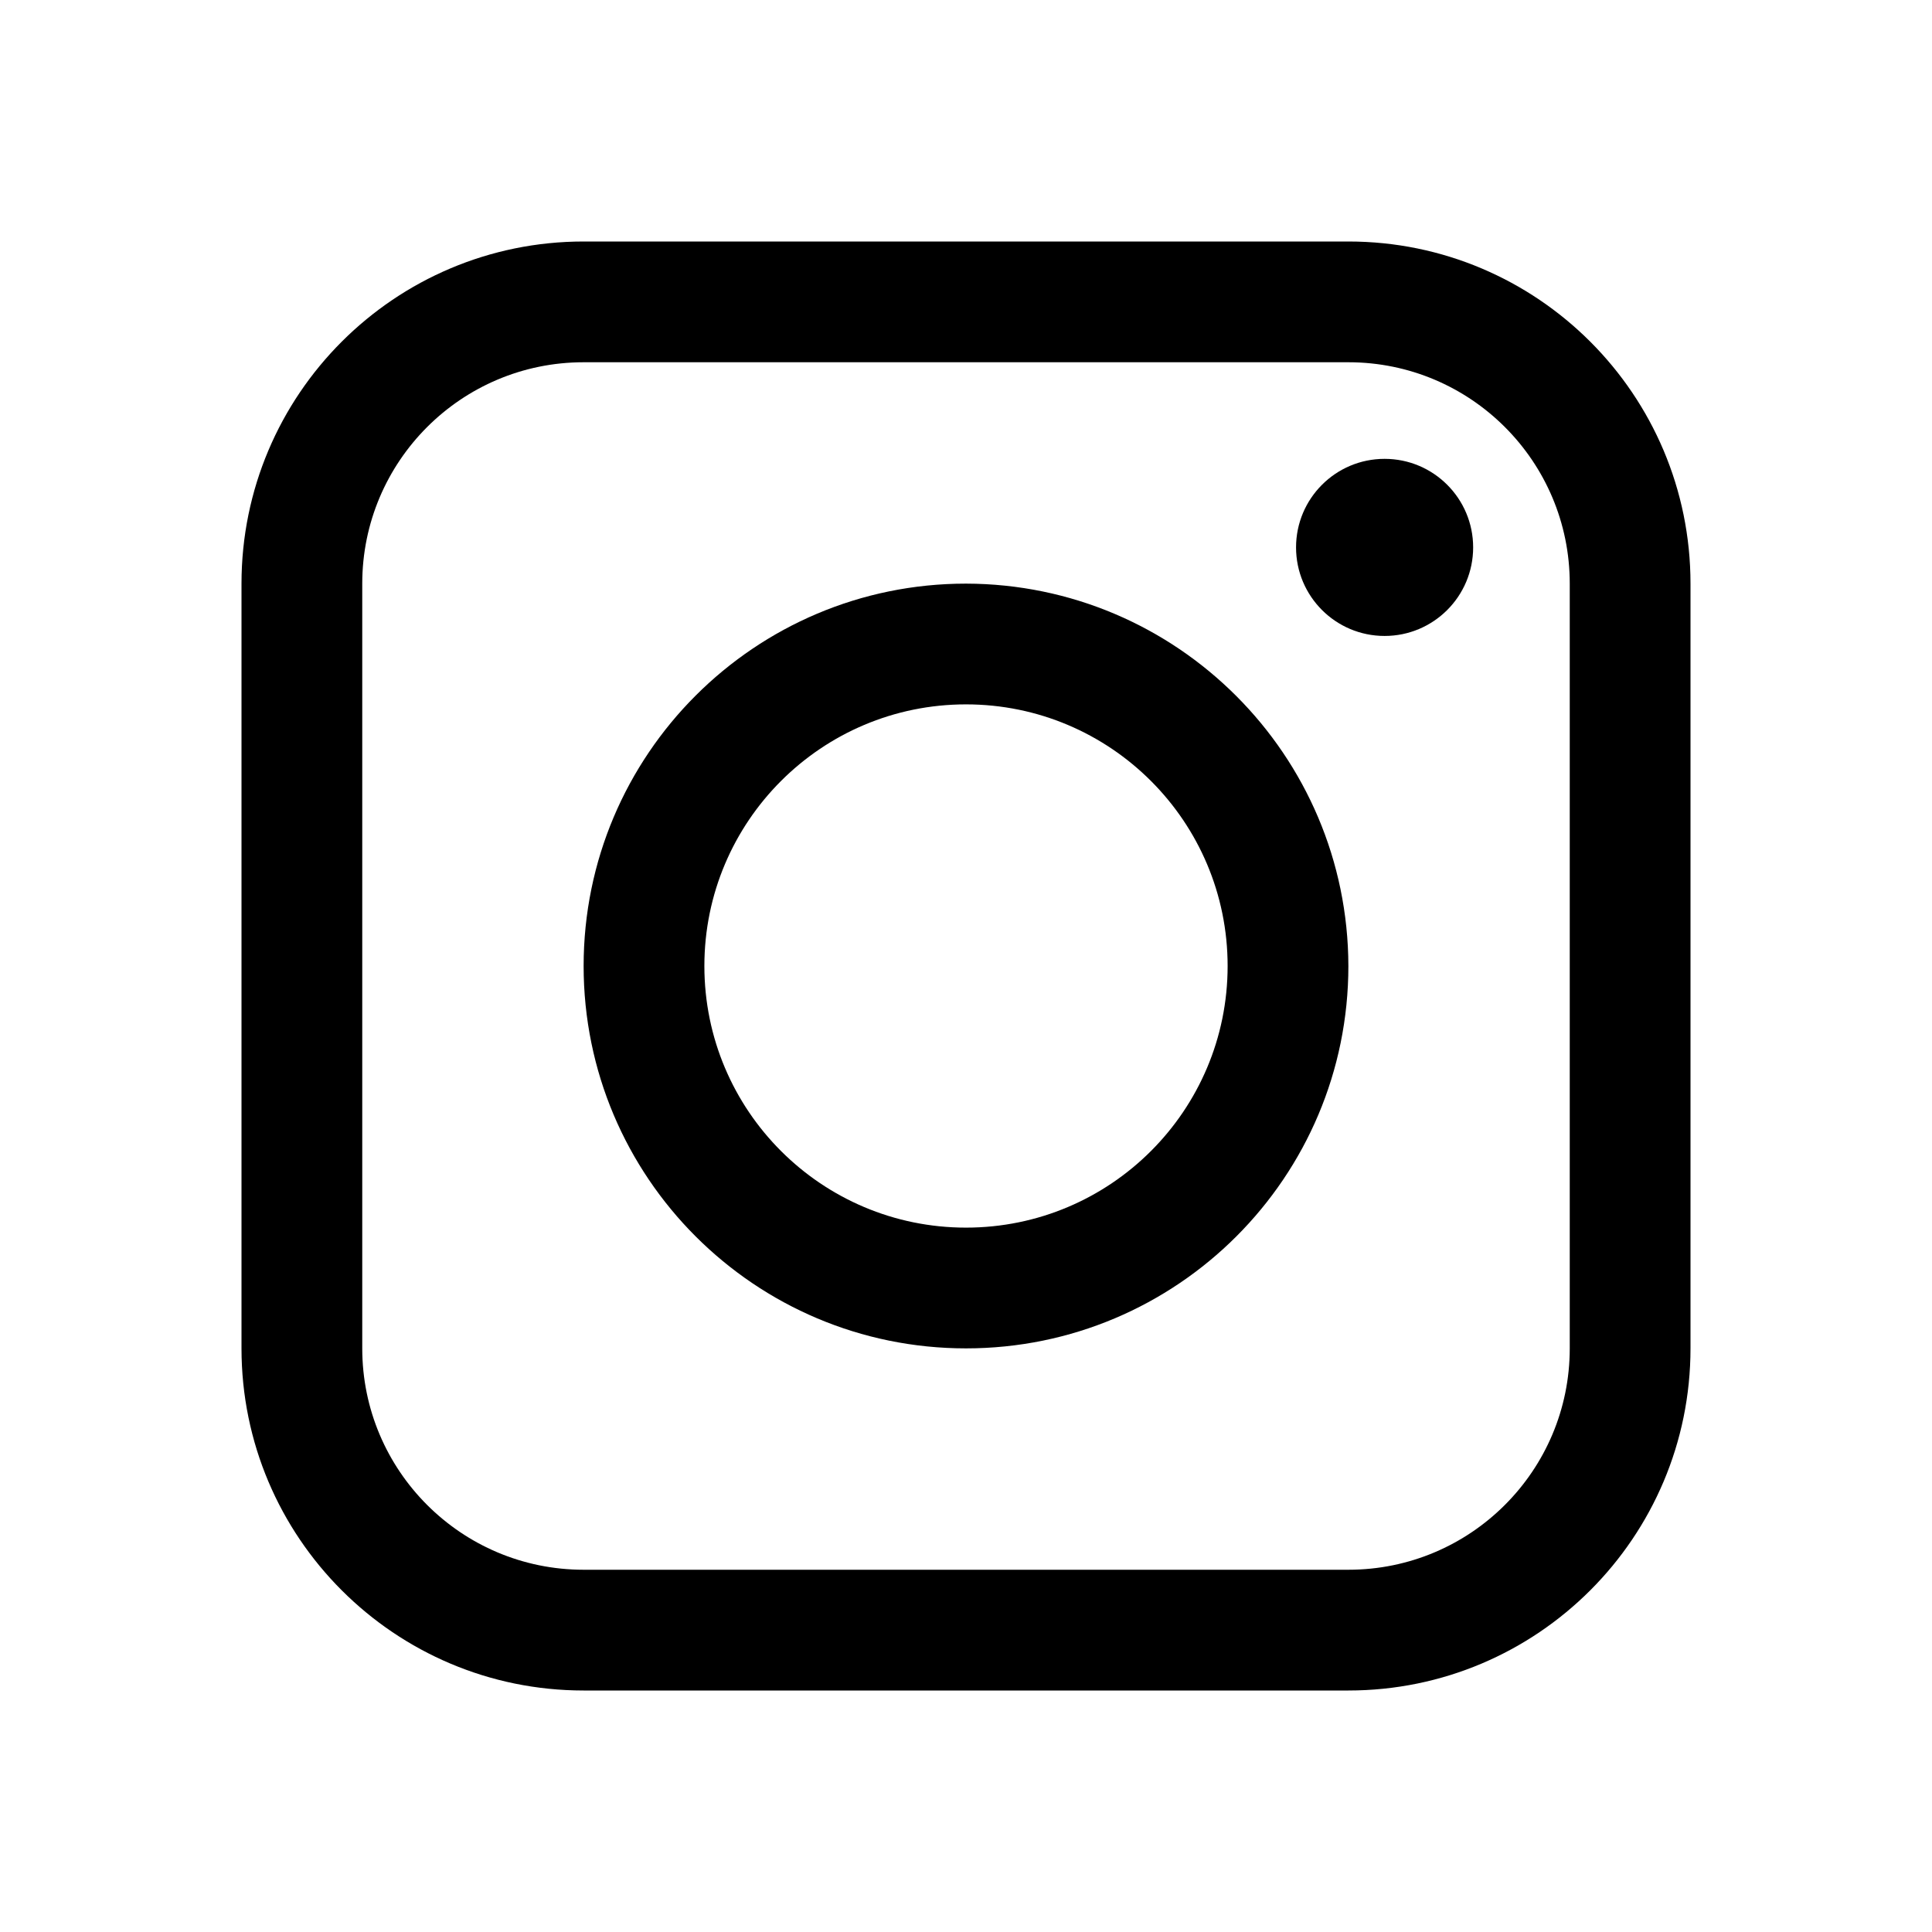
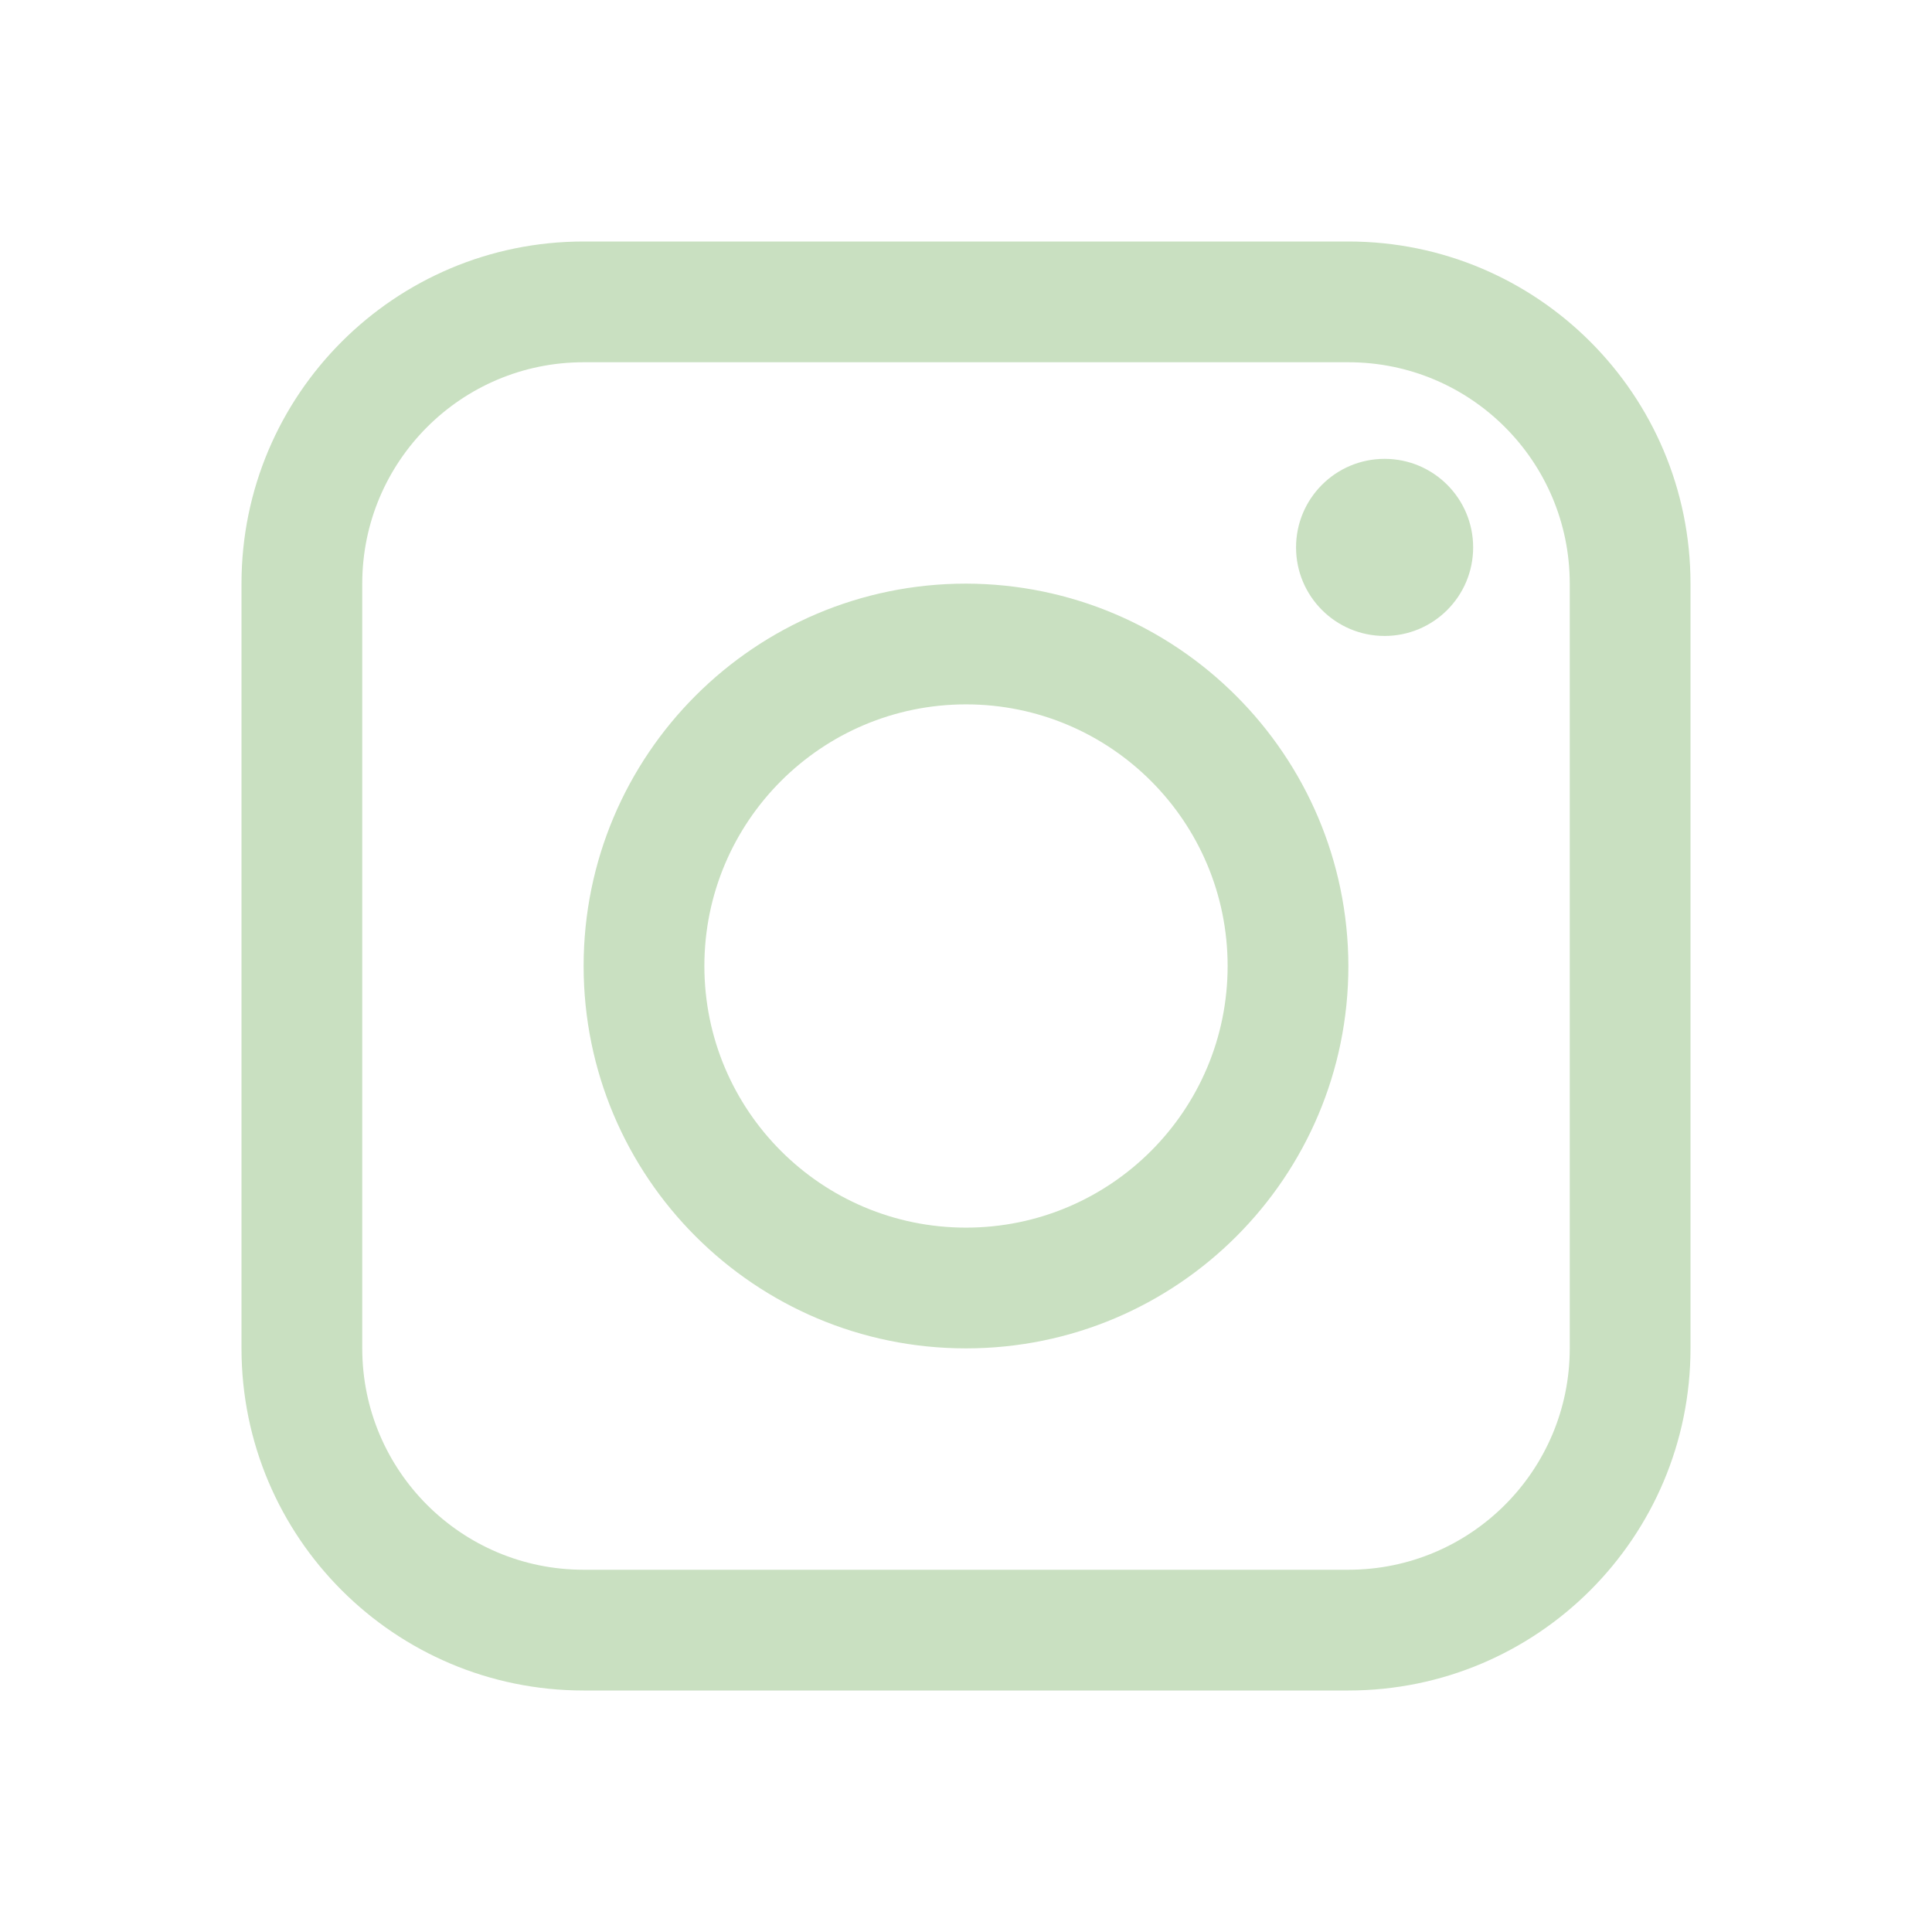
<svg xmlns="http://www.w3.org/2000/svg" viewBox="0 0 24 24" aria-hidden="true" focusable="false">
-   <path d="M16.75 3h-9.5A4.25 4.25 0 0 0 3 7.25v9.5A4.25 4.25 0 0 0 7.25 21h9.5A4.25 4.25 0 0 0 21 16.75v-9.5A4.25 4.25 0 0 0 16.75 3Zm2.75 13.75a2.75 2.75 0 0 1-2.75 2.75h-9.5A2.75 2.75 0 0 1 4.5 16.75v-9.5A2.75 2.75 0 0 1 7.25 4.5h9.5a2.75 2.75 0 0 1 2.75 2.75v9.5Z" />
-   <path d="M12 7.25A4.75 4.75 0 1 0 16.75 12 4.76 4.76 0 0 0 12 7.25Zm0 8A3.25 3.25 0 1 1 15.25 12 3.25 3.25 0 0 1 12 15.25Z" />
-   <circle cx="17.2" cy="6.8" r="1.1" />
+   <path fill="#C9E0C1" d="M16.75 3h-9.5A4.25 4.25 0 0 0 3 7.25v9.5A4.25 4.25 0 0 0 7.25 21h9.5A4.25 4.25 0 0 0 21 16.75v-9.5A4.25 4.25 0 0 0 16.75 3Zm2.75 13.75a2.75 2.75 0 0 1-2.75 2.75h-9.5A2.75 2.75 0 0 1 4.5 16.75v-9.5A2.75 2.75 0 0 1 7.25 4.5h9.5a2.75 2.75 0 0 1 2.75 2.75v9.5Z" />
+   <path fill="#C9E0C1" d="M12 7.25A4.75 4.75 0 1 0 16.75 12 4.76 4.76 0 0 0 12 7.25Zm0 8A3.25 3.25 0 1 1 15.25 12 3.25 3.25 0 0 1 12 15.25Z" />
+   <circle fill="#C9E0C1" cx="17.2" cy="6.8" r="1.1" />
</svg>
